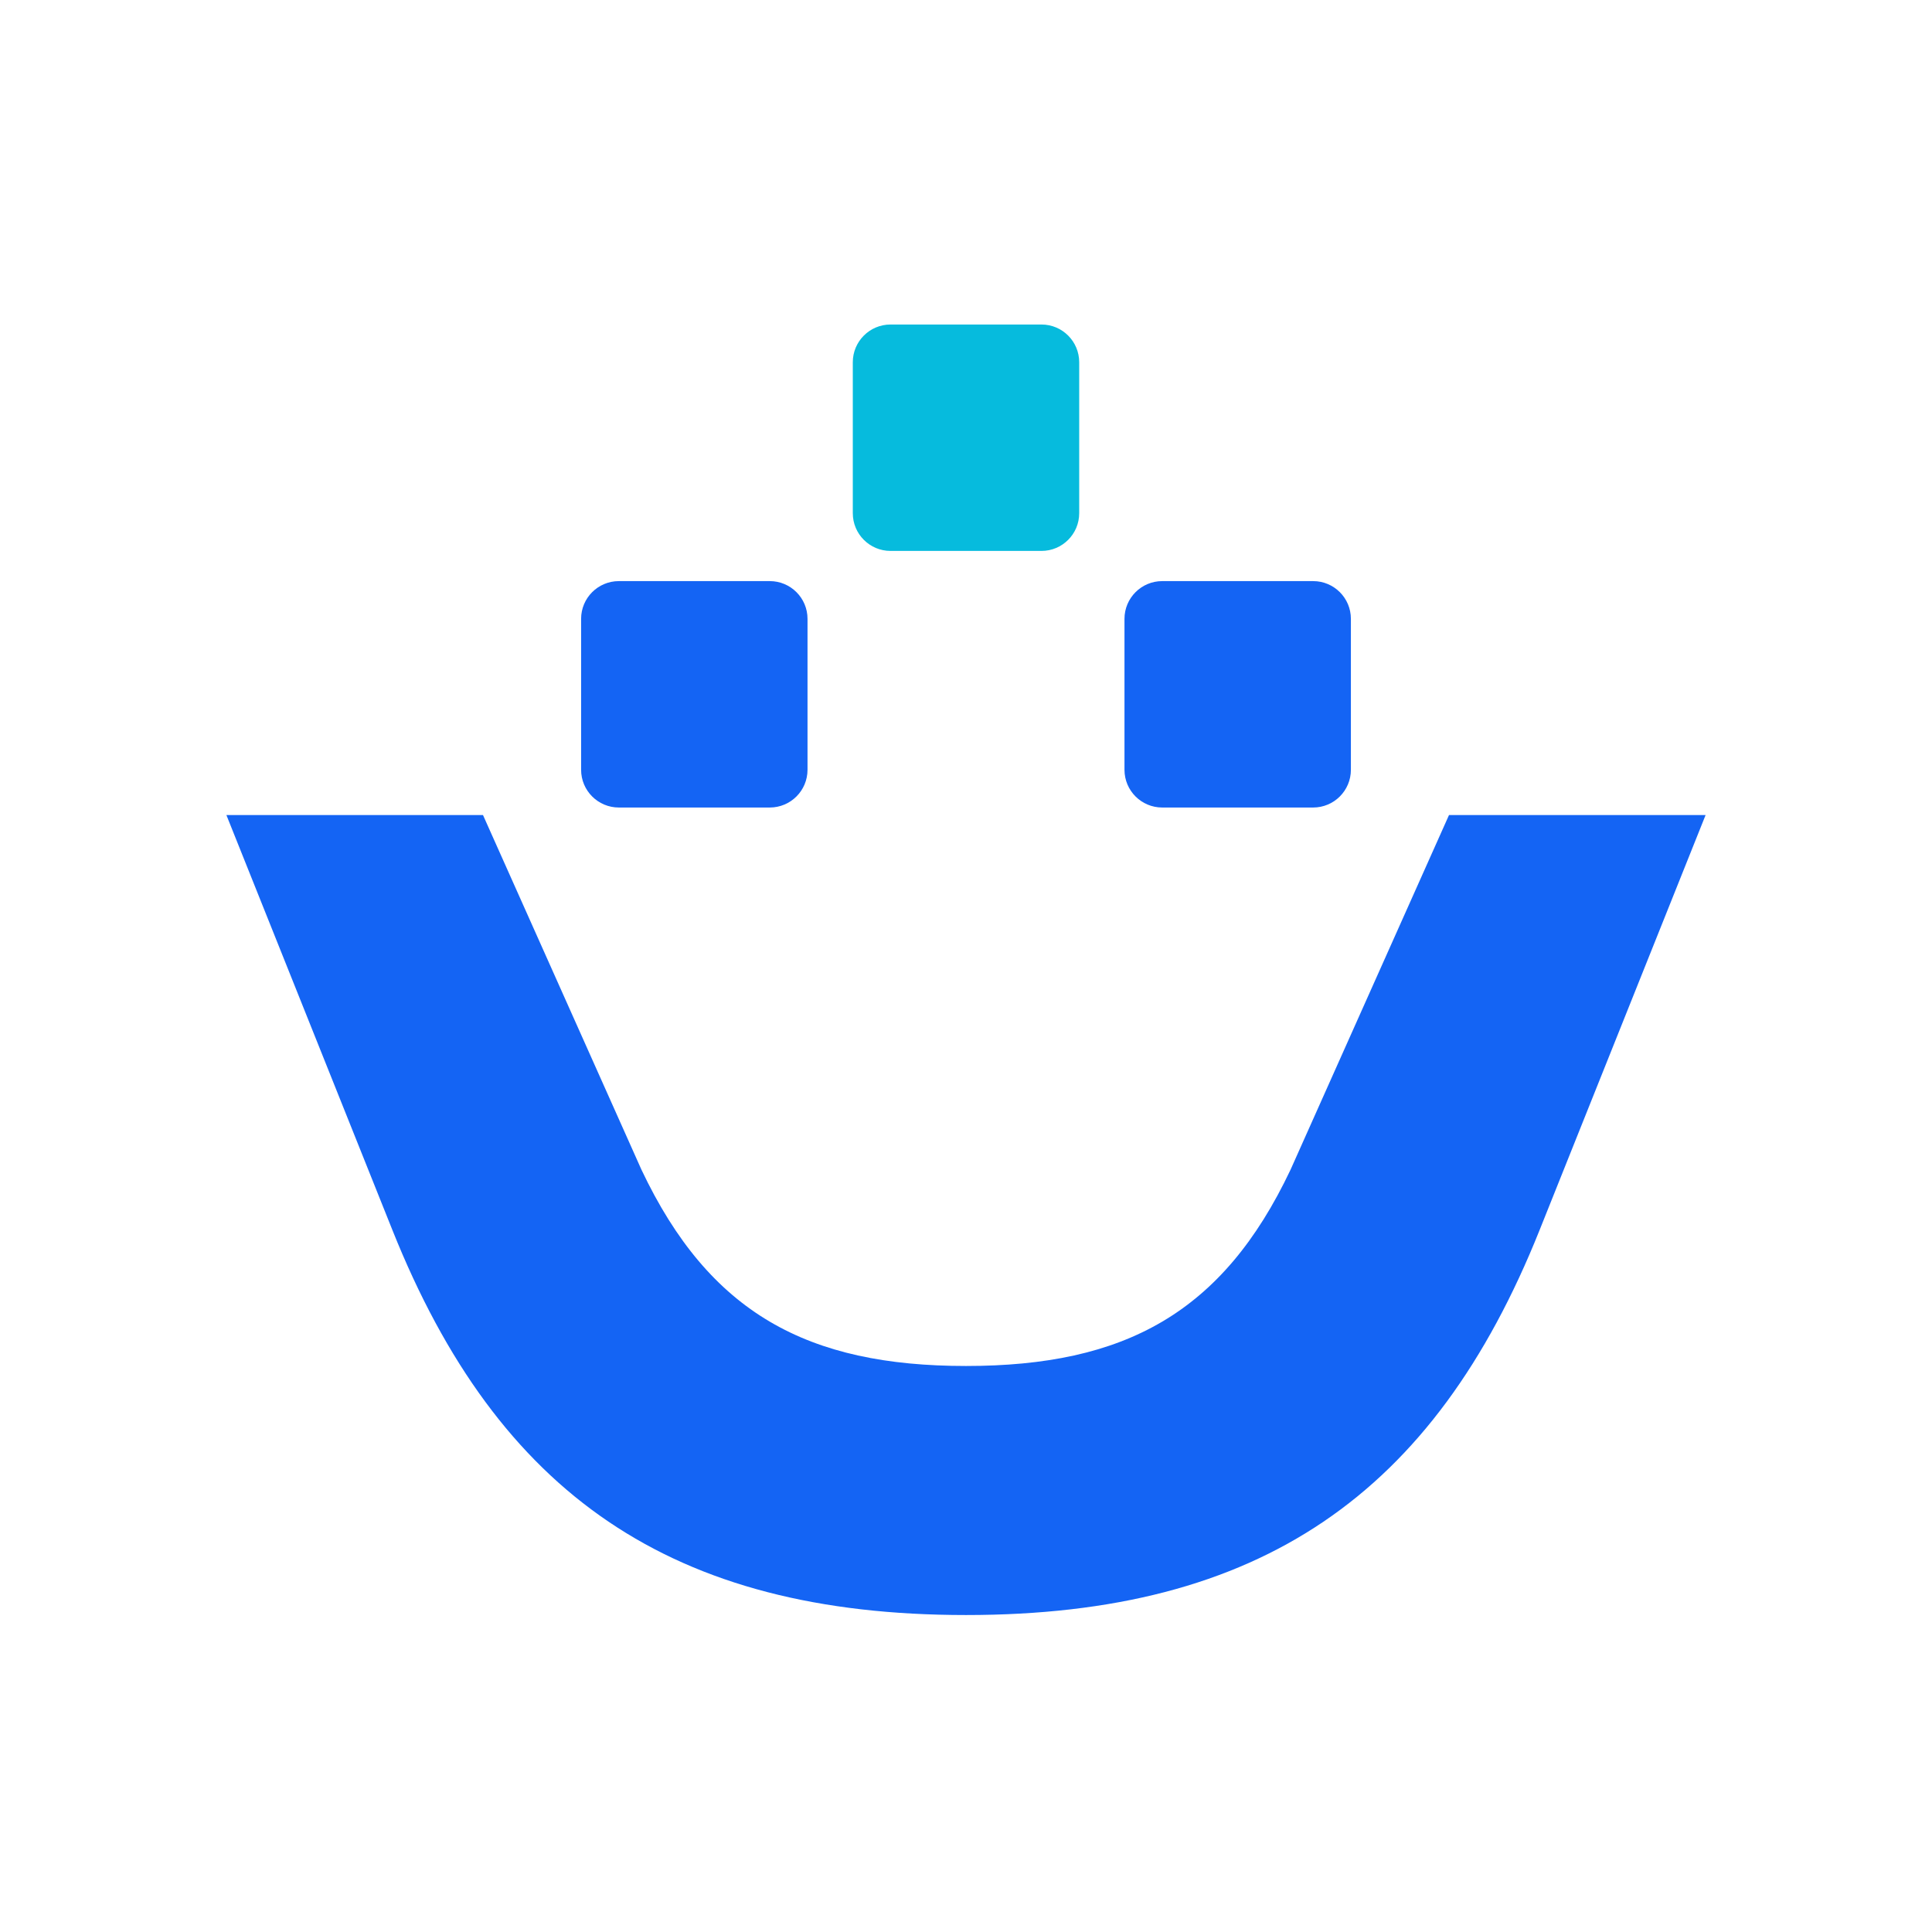
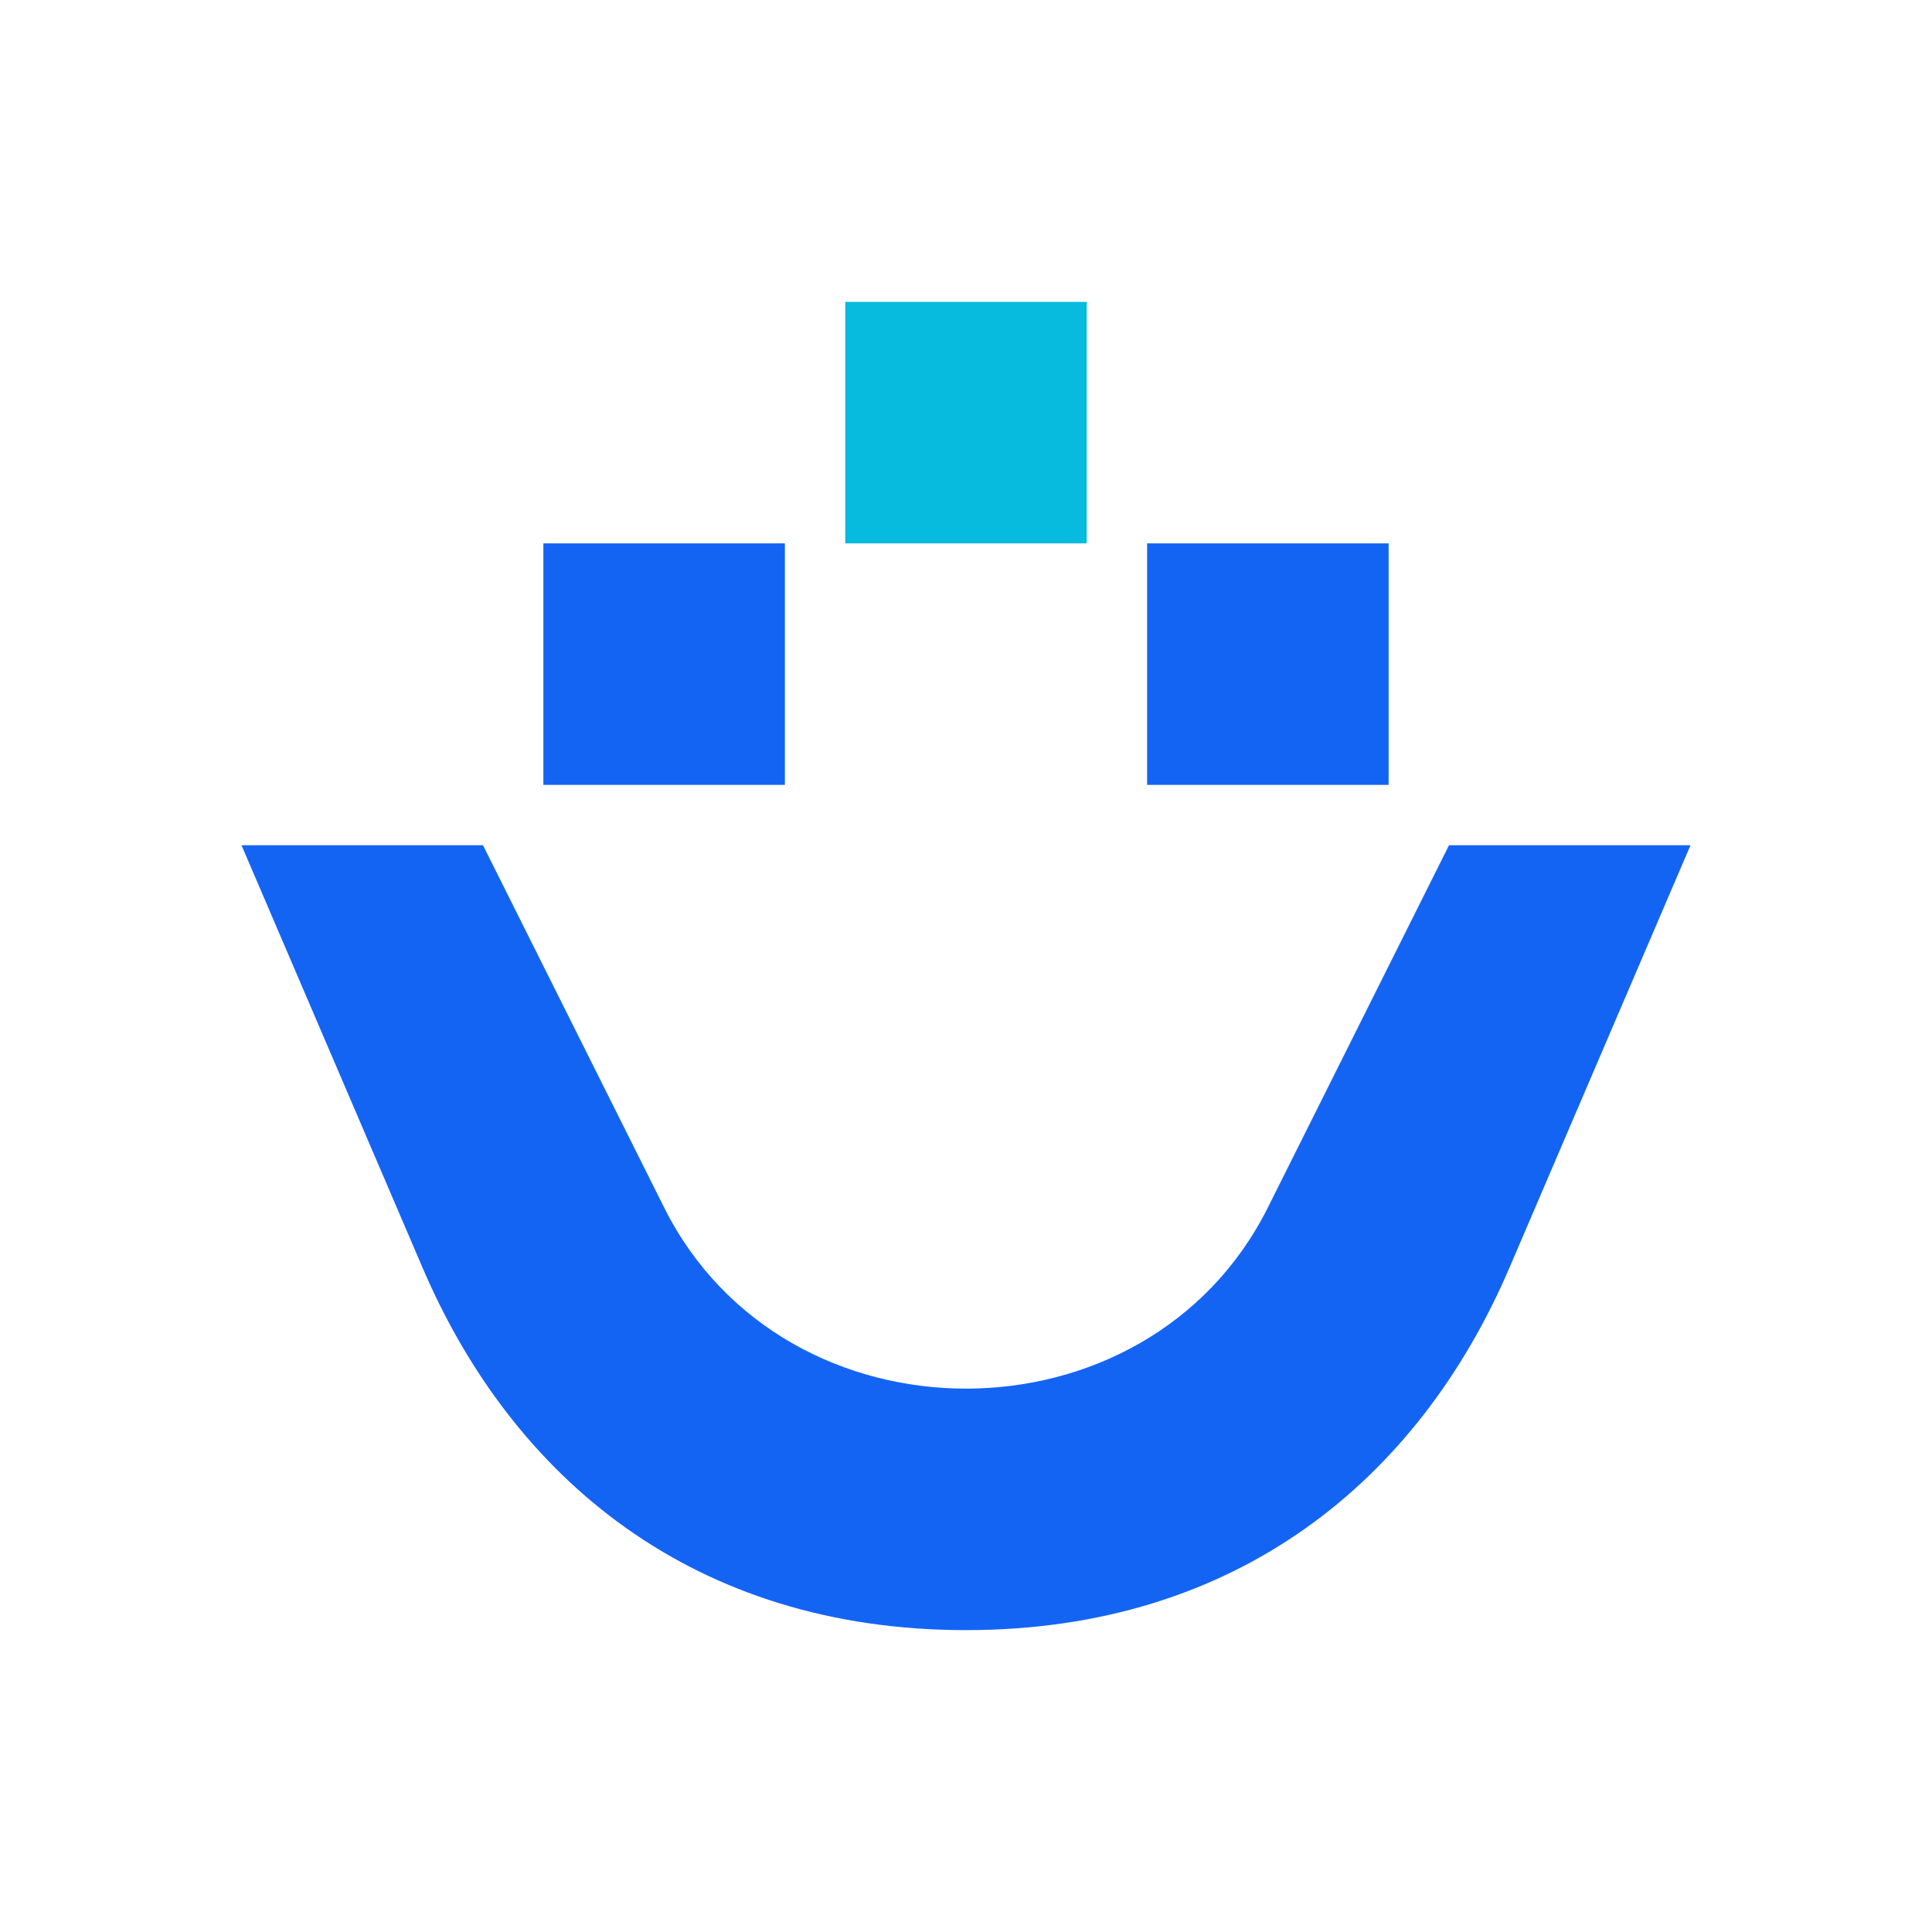
- <svg xmlns="http://www.w3.org/2000/svg" viewBox="0 0 256 256" role="img" aria-label="ark">
-   <path d="M30 108H64L85 155C94 174 107 181 128 181C149 181 162 174 171 155L192 108H226L204 163C190 198 167 214 128 214C89 214 66 198 52 163Z" fill="#1464F4" />
-   <rect x="77" y="77" width="30" height="30" rx="5" fill="#1464F4" />
-   <rect x="113" y="43" width="30" height="30" rx="5" fill="#06BBDD" />
-   <rect x="149" y="77" width="30" height="30" rx="5" fill="#1464F4" />
+ <svg xmlns="http://www.w3.org/2000/svg" viewBox="0 0 256 256" role="img" aria-label="ARK">
+   <path d="M32 112H64L88 160C96 176 112 184 128 184C144 184 160 176 168 160L192 112H224L200 168C188 196 164 216 128 216C92 216 68 196 56 168Z" fill="#1464F4" />
+   <rect x="72" y="72" width="32" height="32" fill="#1464F4" />
+   <rect x="112" y="40" width="32" height="32" fill="#06BBDD" />
+   <rect x="152" y="72" width="32" height="32" fill="#1464F4" />
</svg>
